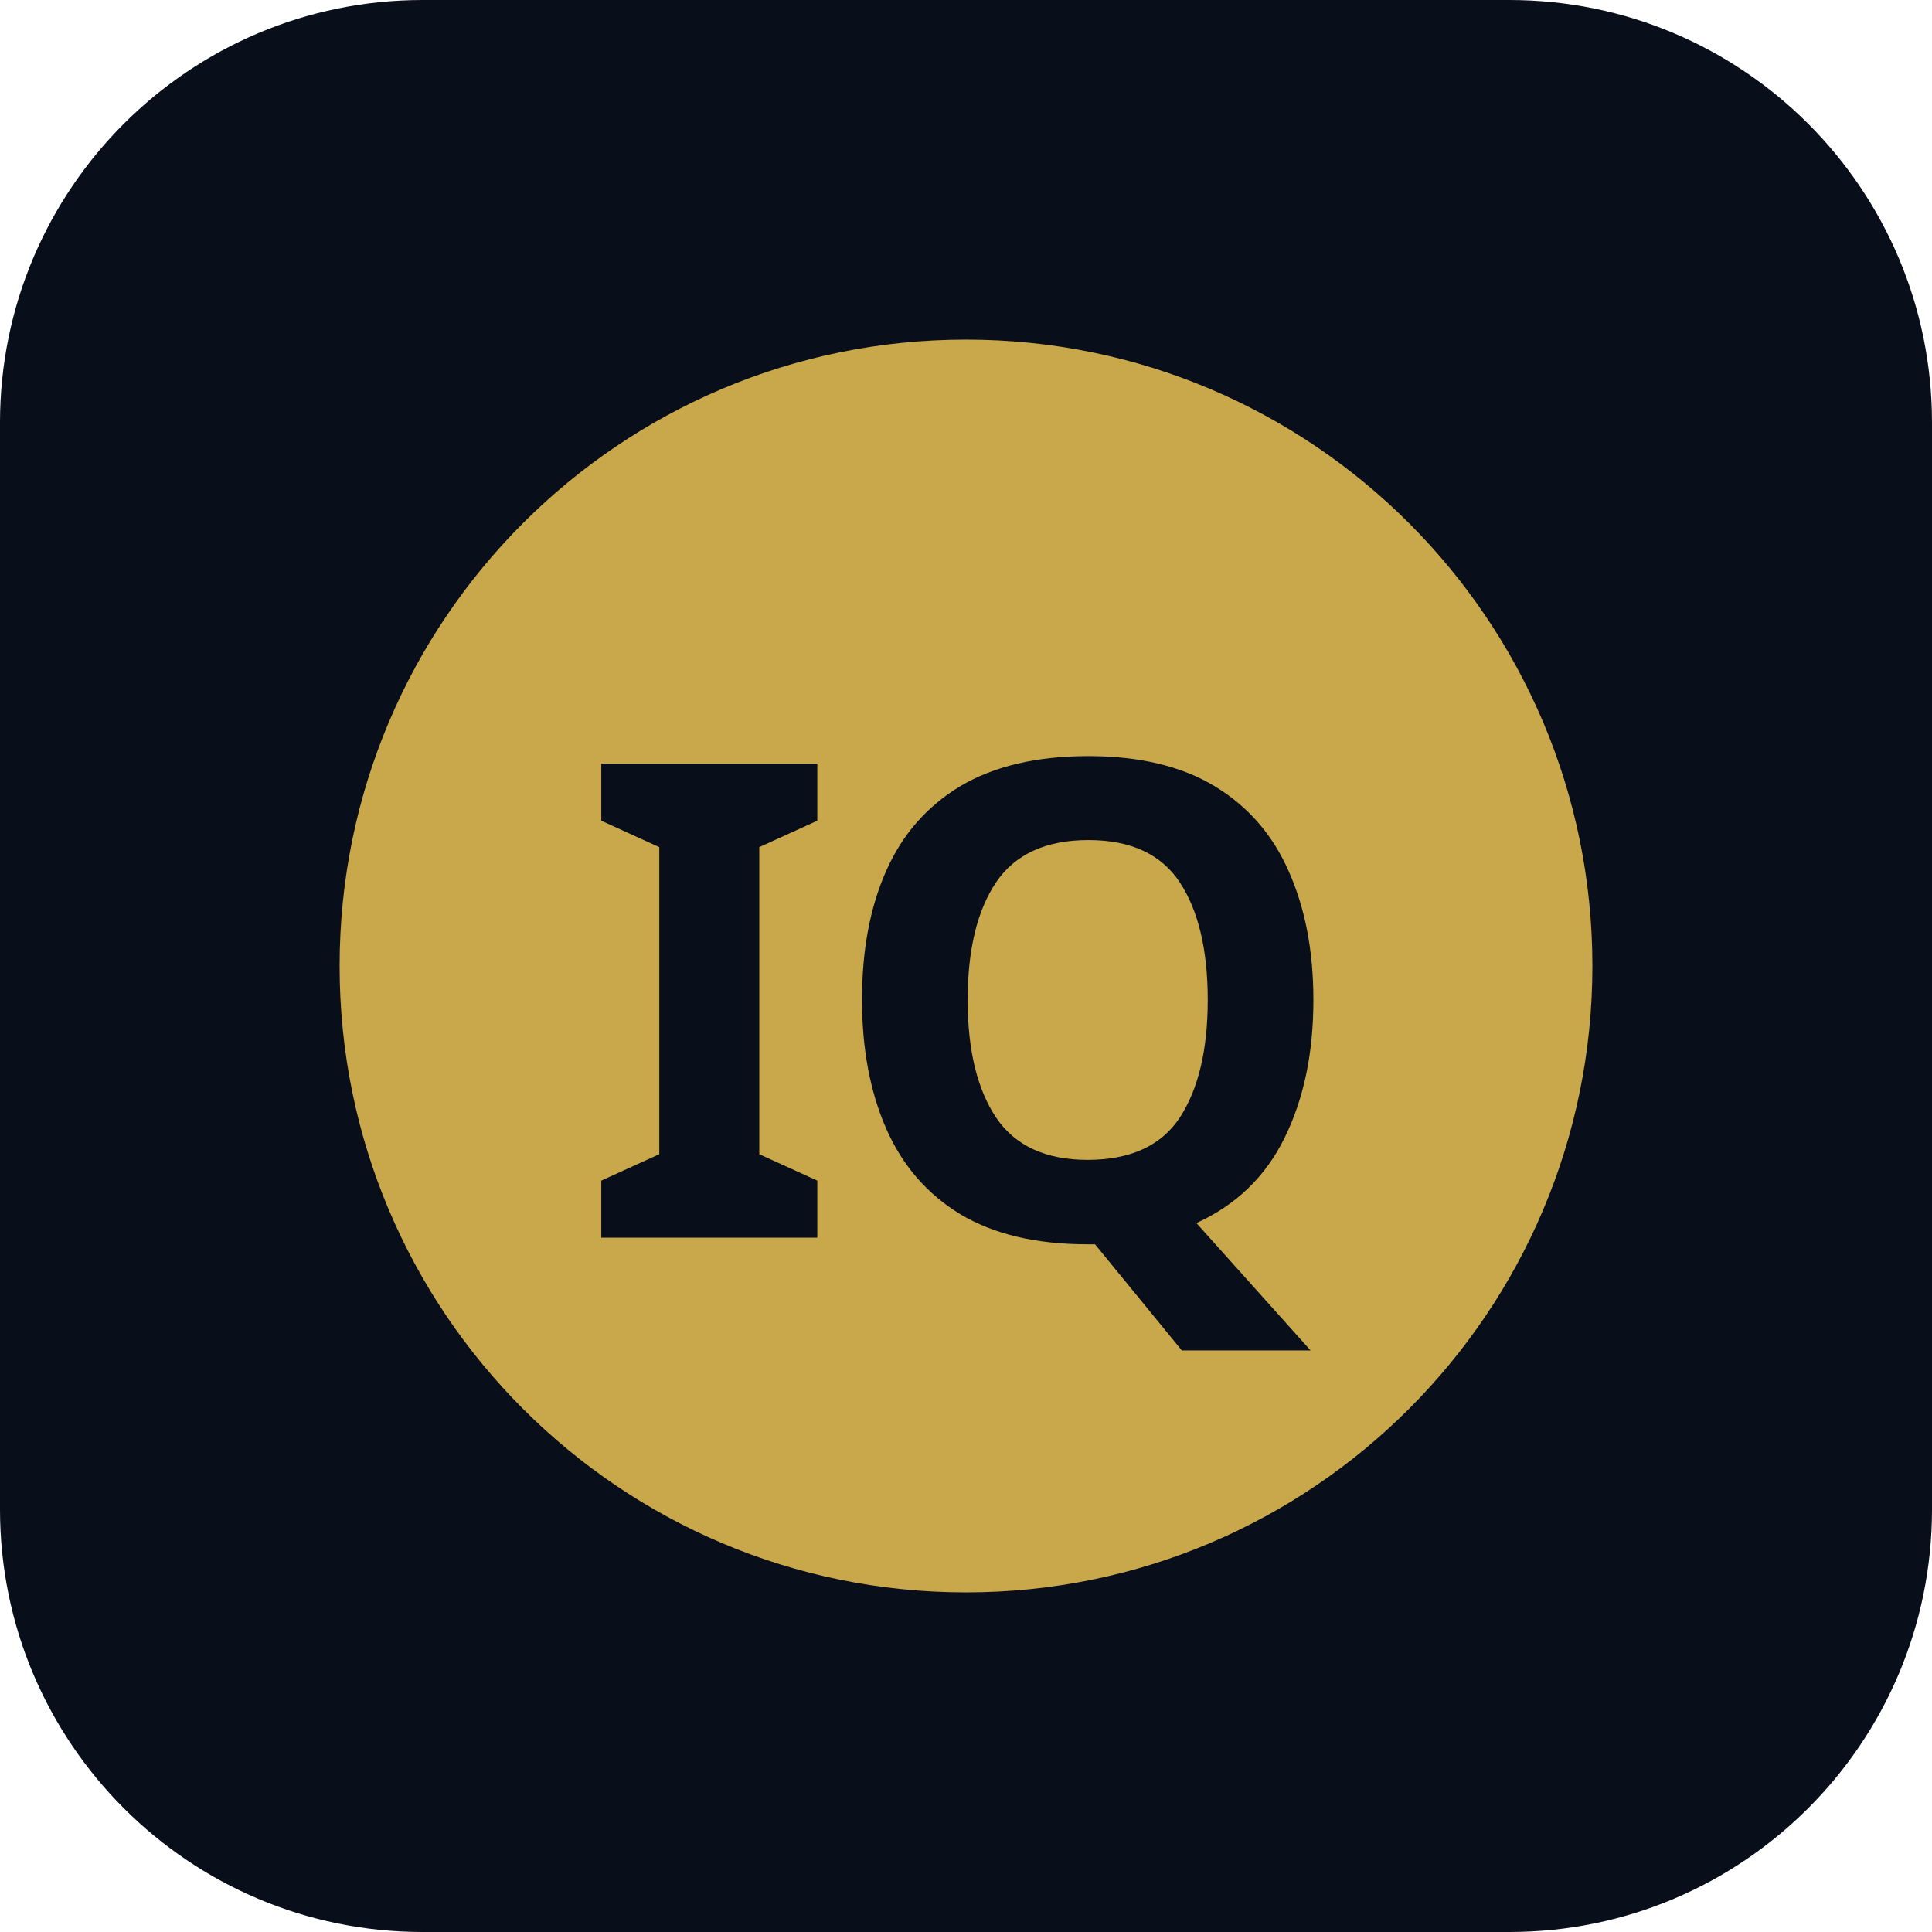
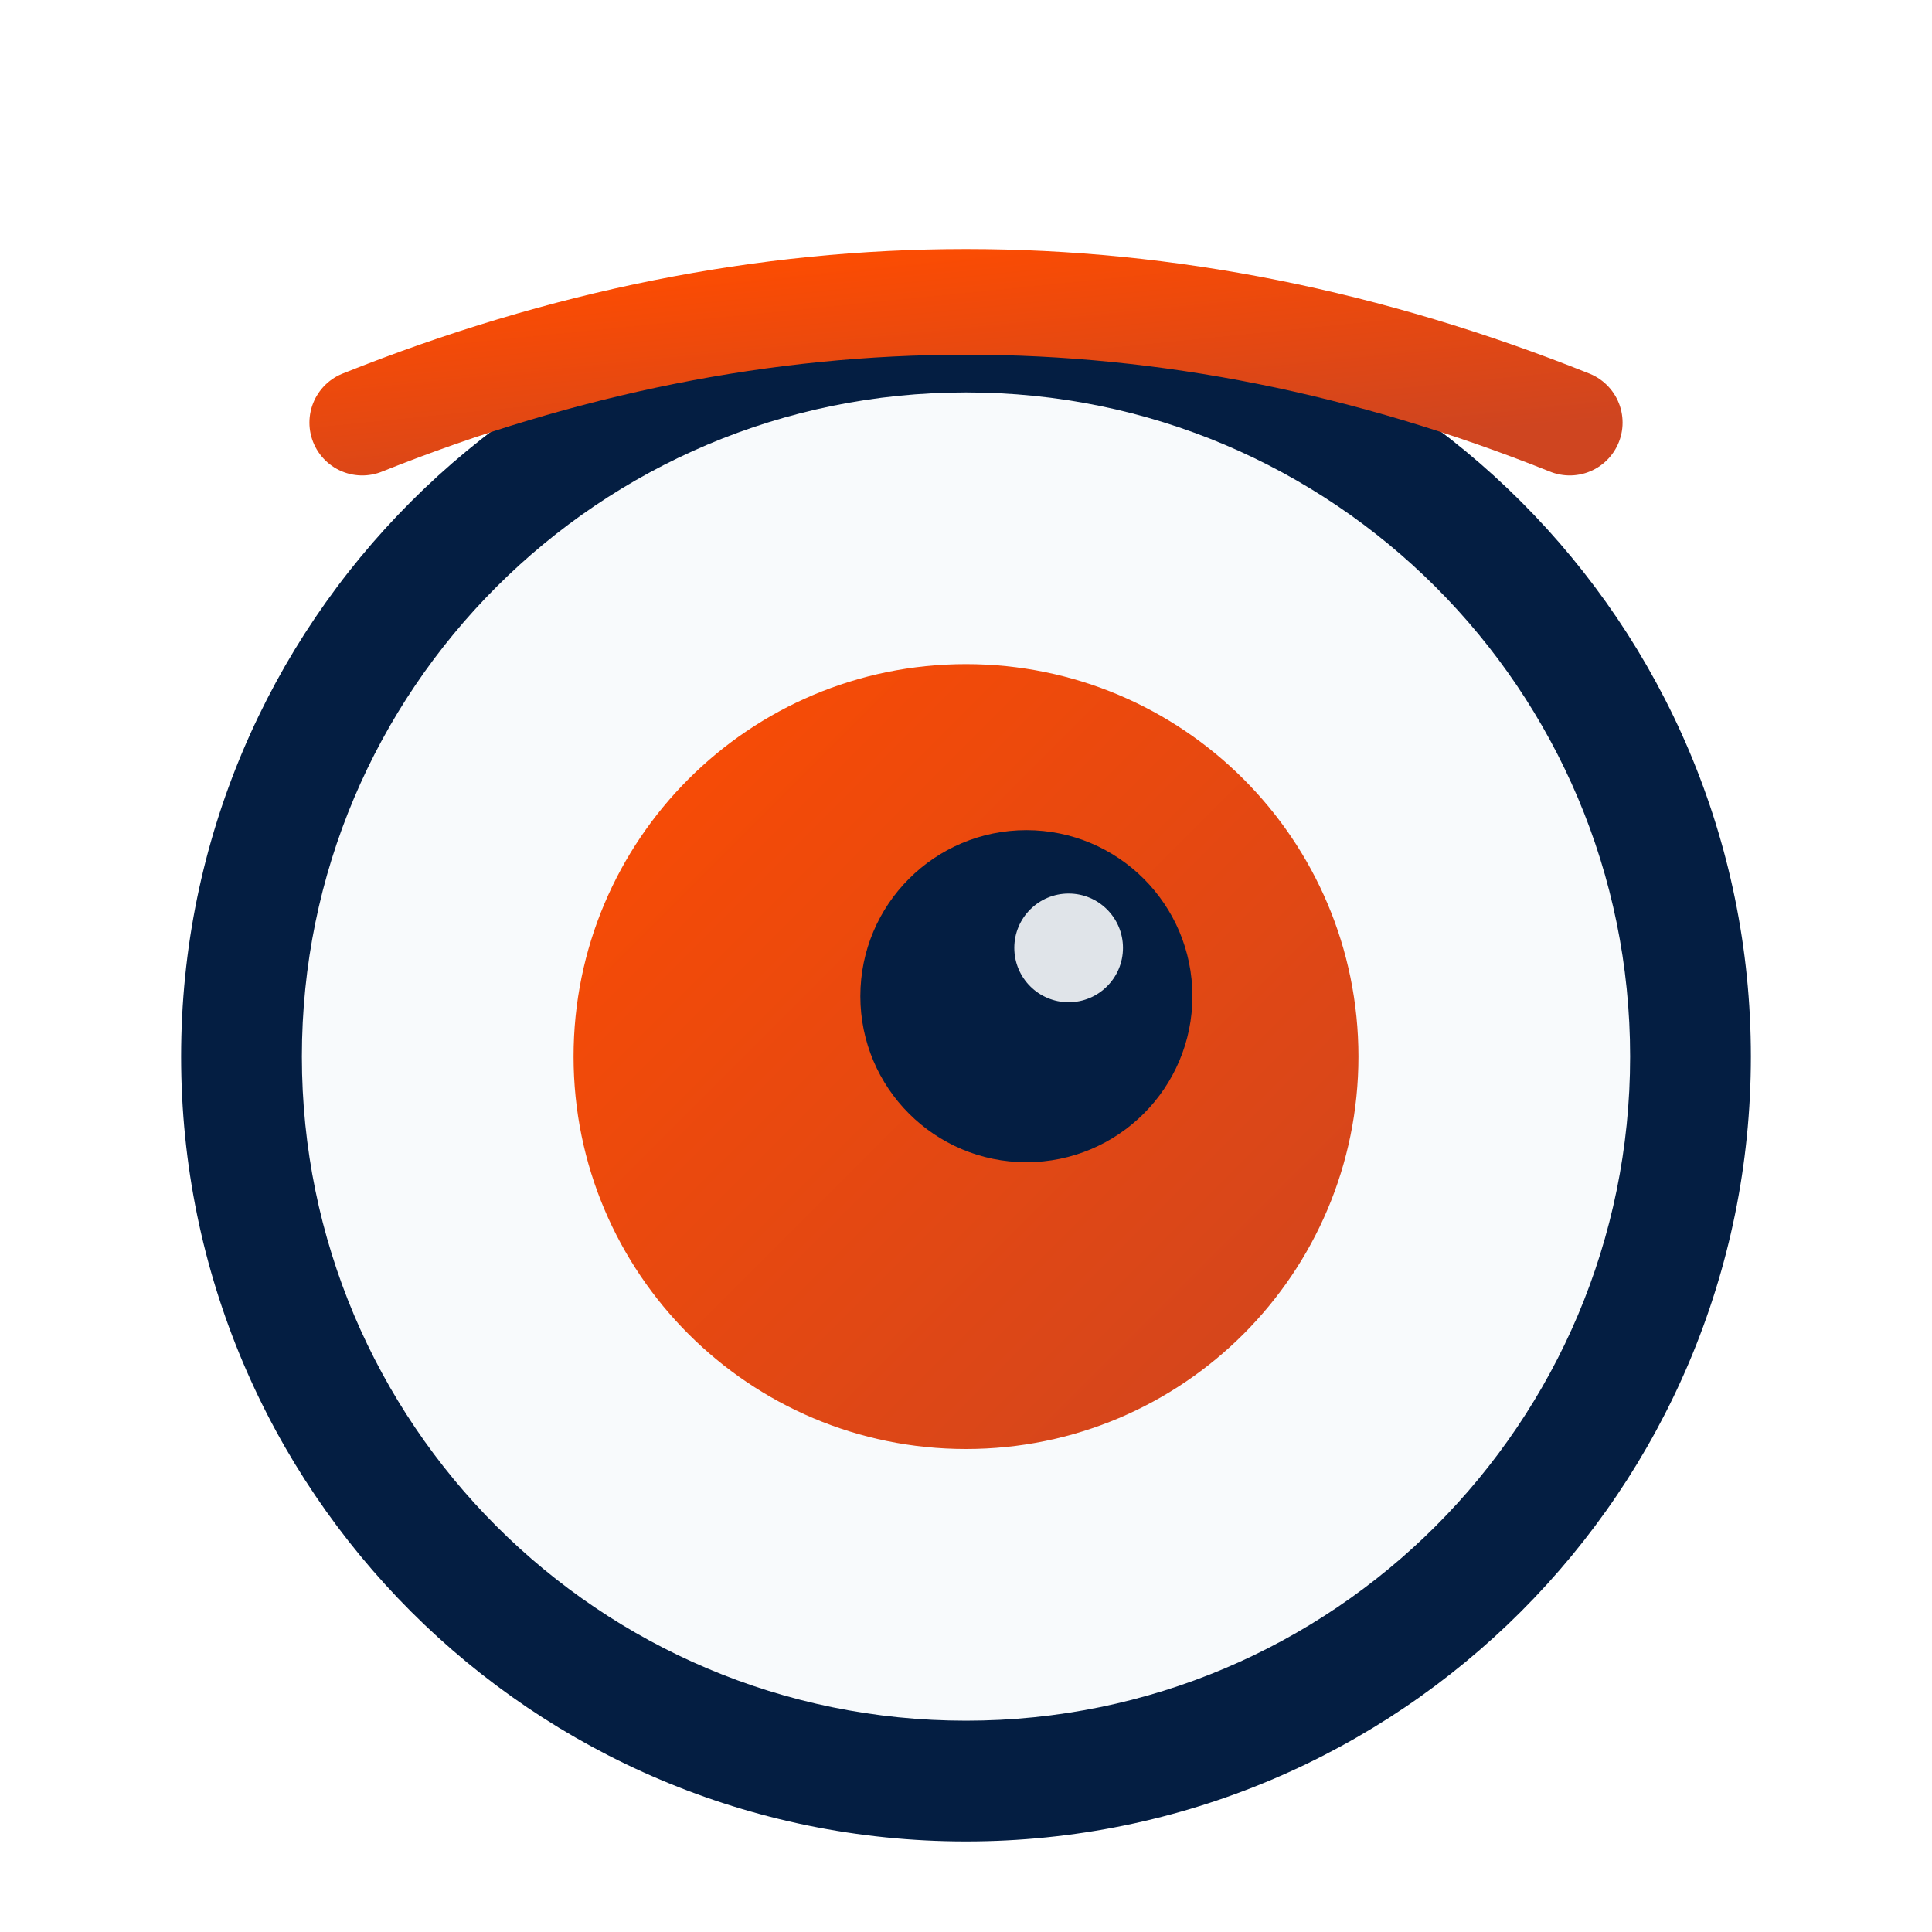
- <svg xmlns="http://www.w3.org/2000/svg" viewBox="0 0 64 64">
-   <rect width="64" height="64" rx="14" fill="#080e1a" />
-   <circle cx="32" cy="32" r="22" fill="#c9a84c" />
-   <circle cx="32" cy="32" r="22" fill="none" stroke="#080e1a" stroke-width="2.5" />
-   <text x="32" y="41" text-anchor="middle" font-family="Oswald, Arial Black, sans-serif" font-weight="800" font-size="22" fill="#080e1a" letter-spacing="-0.5">IQ</text>
+ <svg xmlns="http://www.w3.org/2000/svg" viewBox="0 0 64 64" aria-label="Rink Reads">
+   <defs>
+     <linearGradient id="rrIris" x1="0%" y1="0%" x2="100%" y2="100%">
+       <stop offset="0%" stop-color="#FC4C02" />
+       <stop offset="100%" stop-color="#CF4520" />
+     </linearGradient>
+   </defs>
+   <circle cx="32" cy="35" r="26" fill="#041E42" />
+   <circle cx="32" cy="35" r="22" fill="#f8fafc" />
+   <circle cx="32" cy="35" r="13" fill="url(#rrIris)" />
+   <circle cx="34" cy="33" r="5.5" fill="#041E42" />
+   <circle cx="35.4" cy="31.4" r="1.8" fill="#f8fafc" opacity="0.9" />
+   <path d="M 12 14 Q 32 6 52 14" stroke="url(#rrIris)" stroke-width="3.5" fill="none" stroke-linecap="round" />
</svg>
